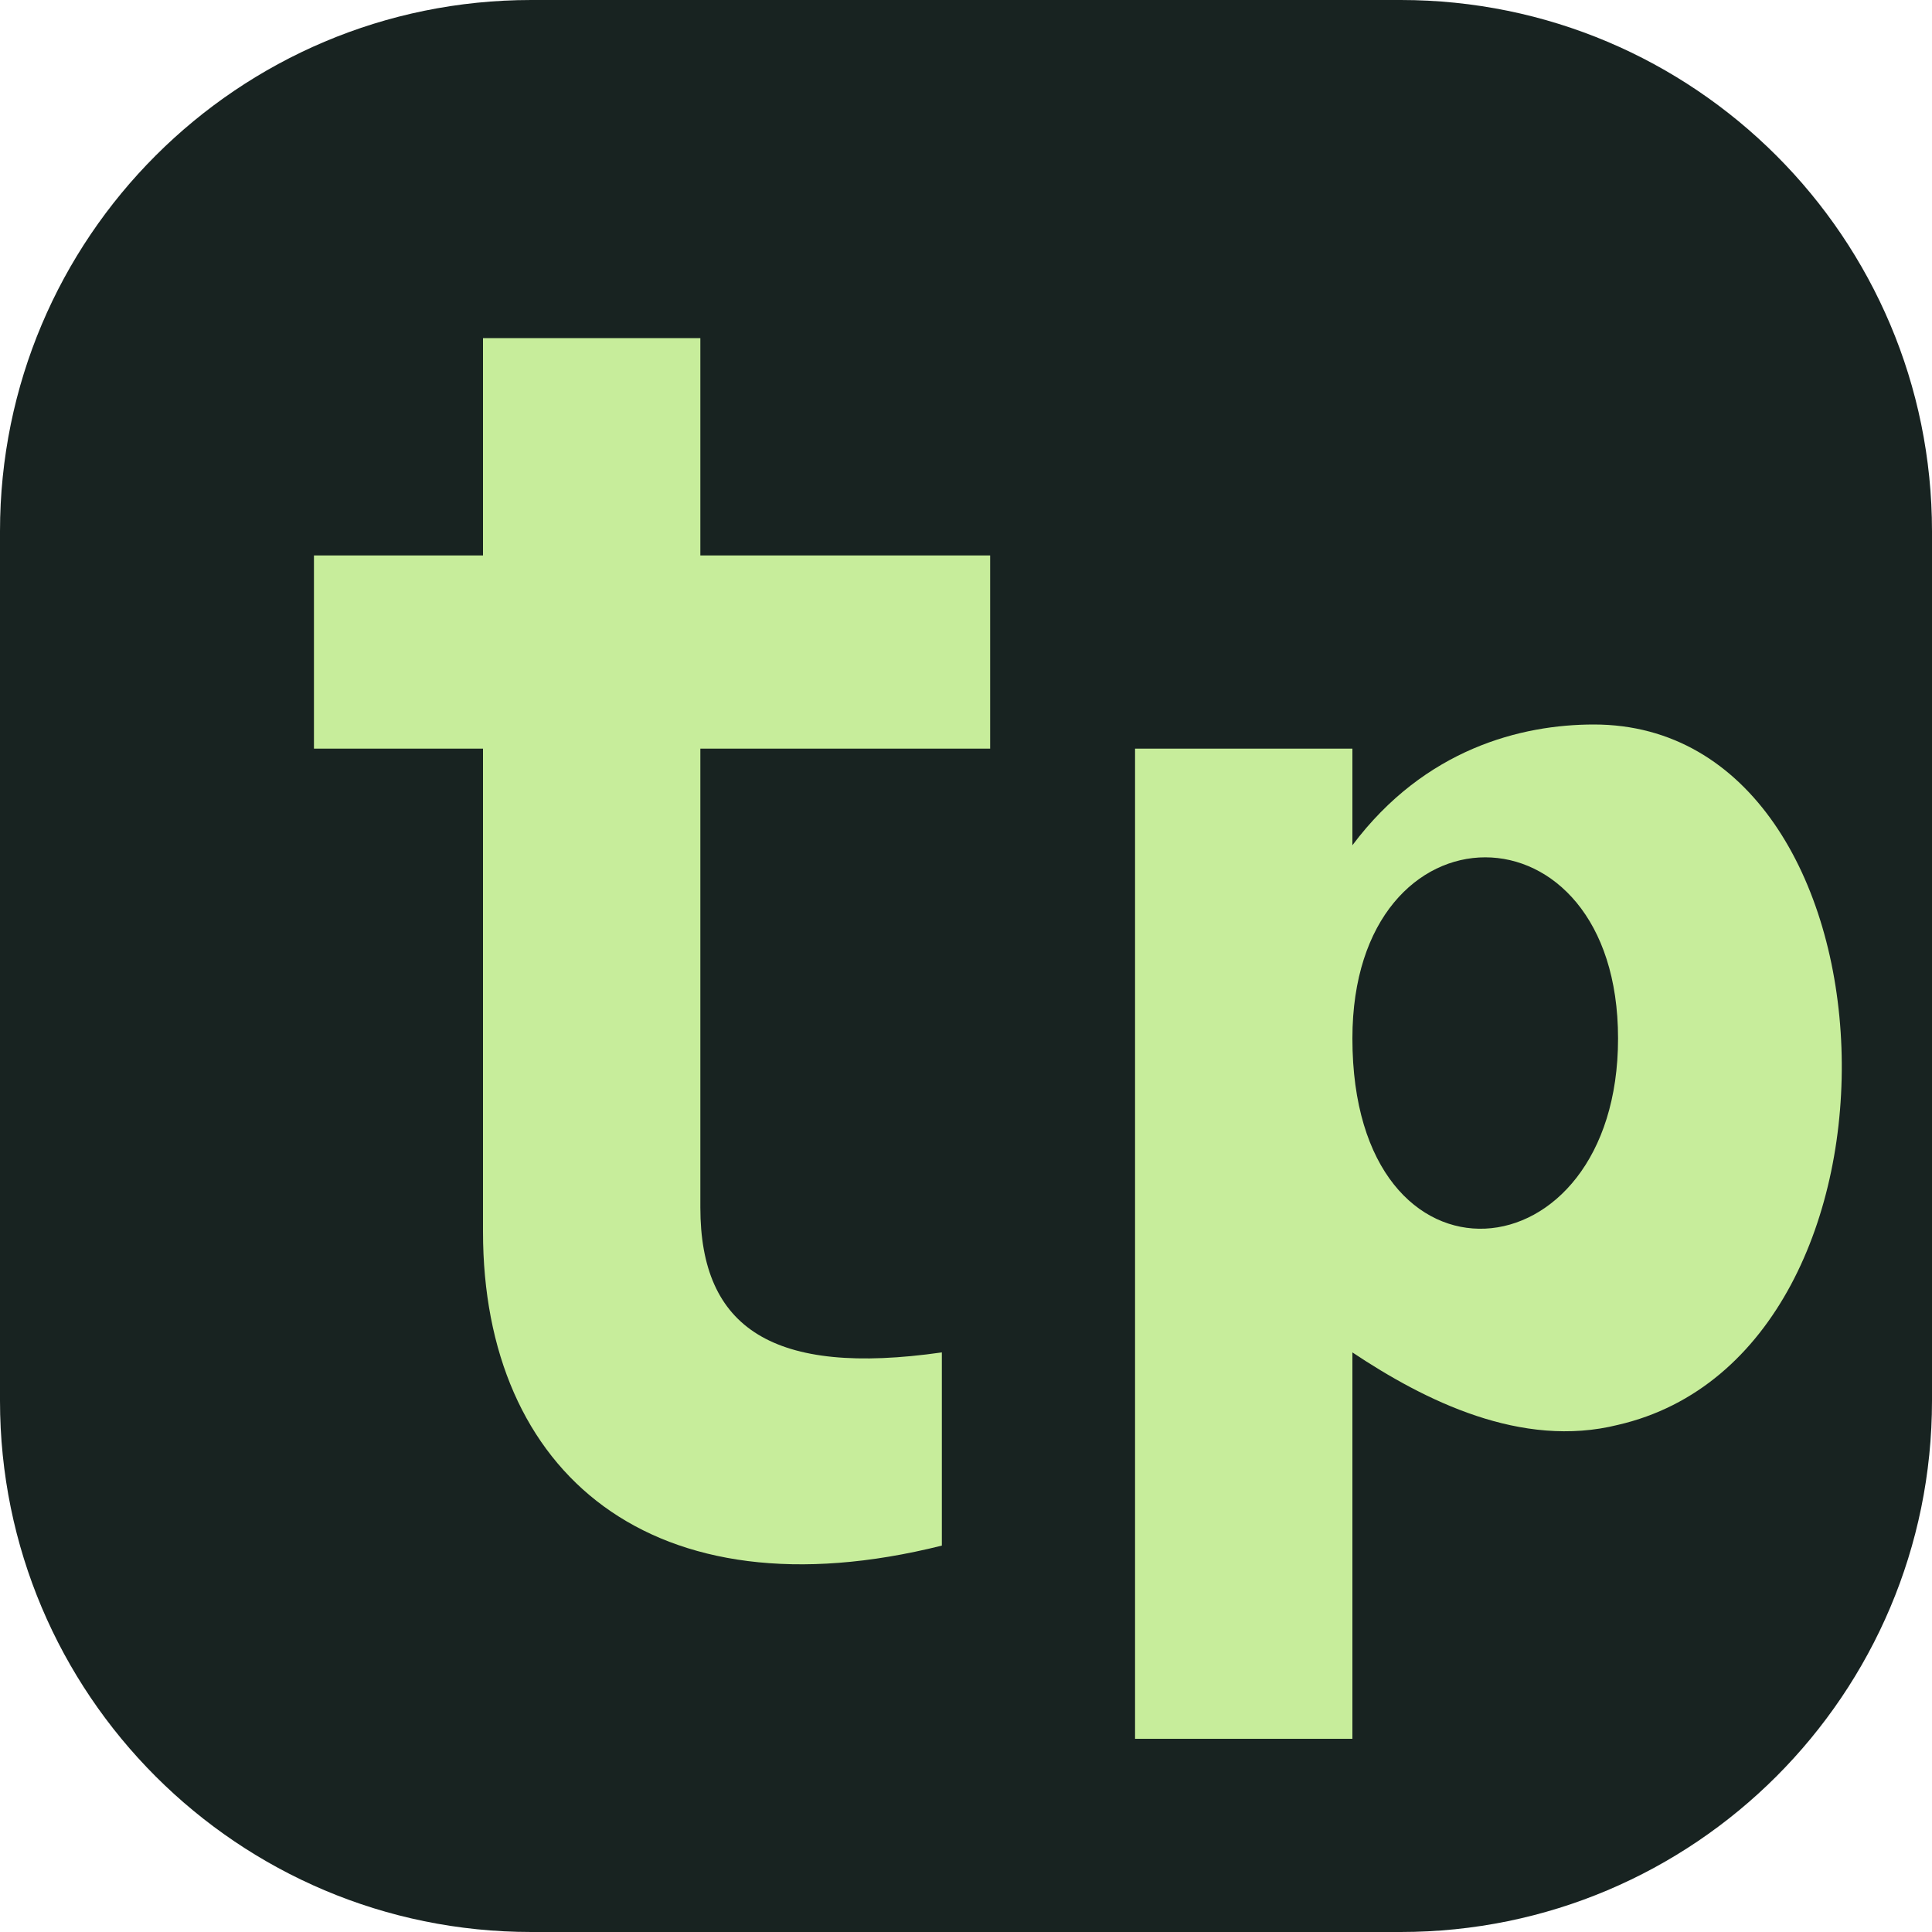
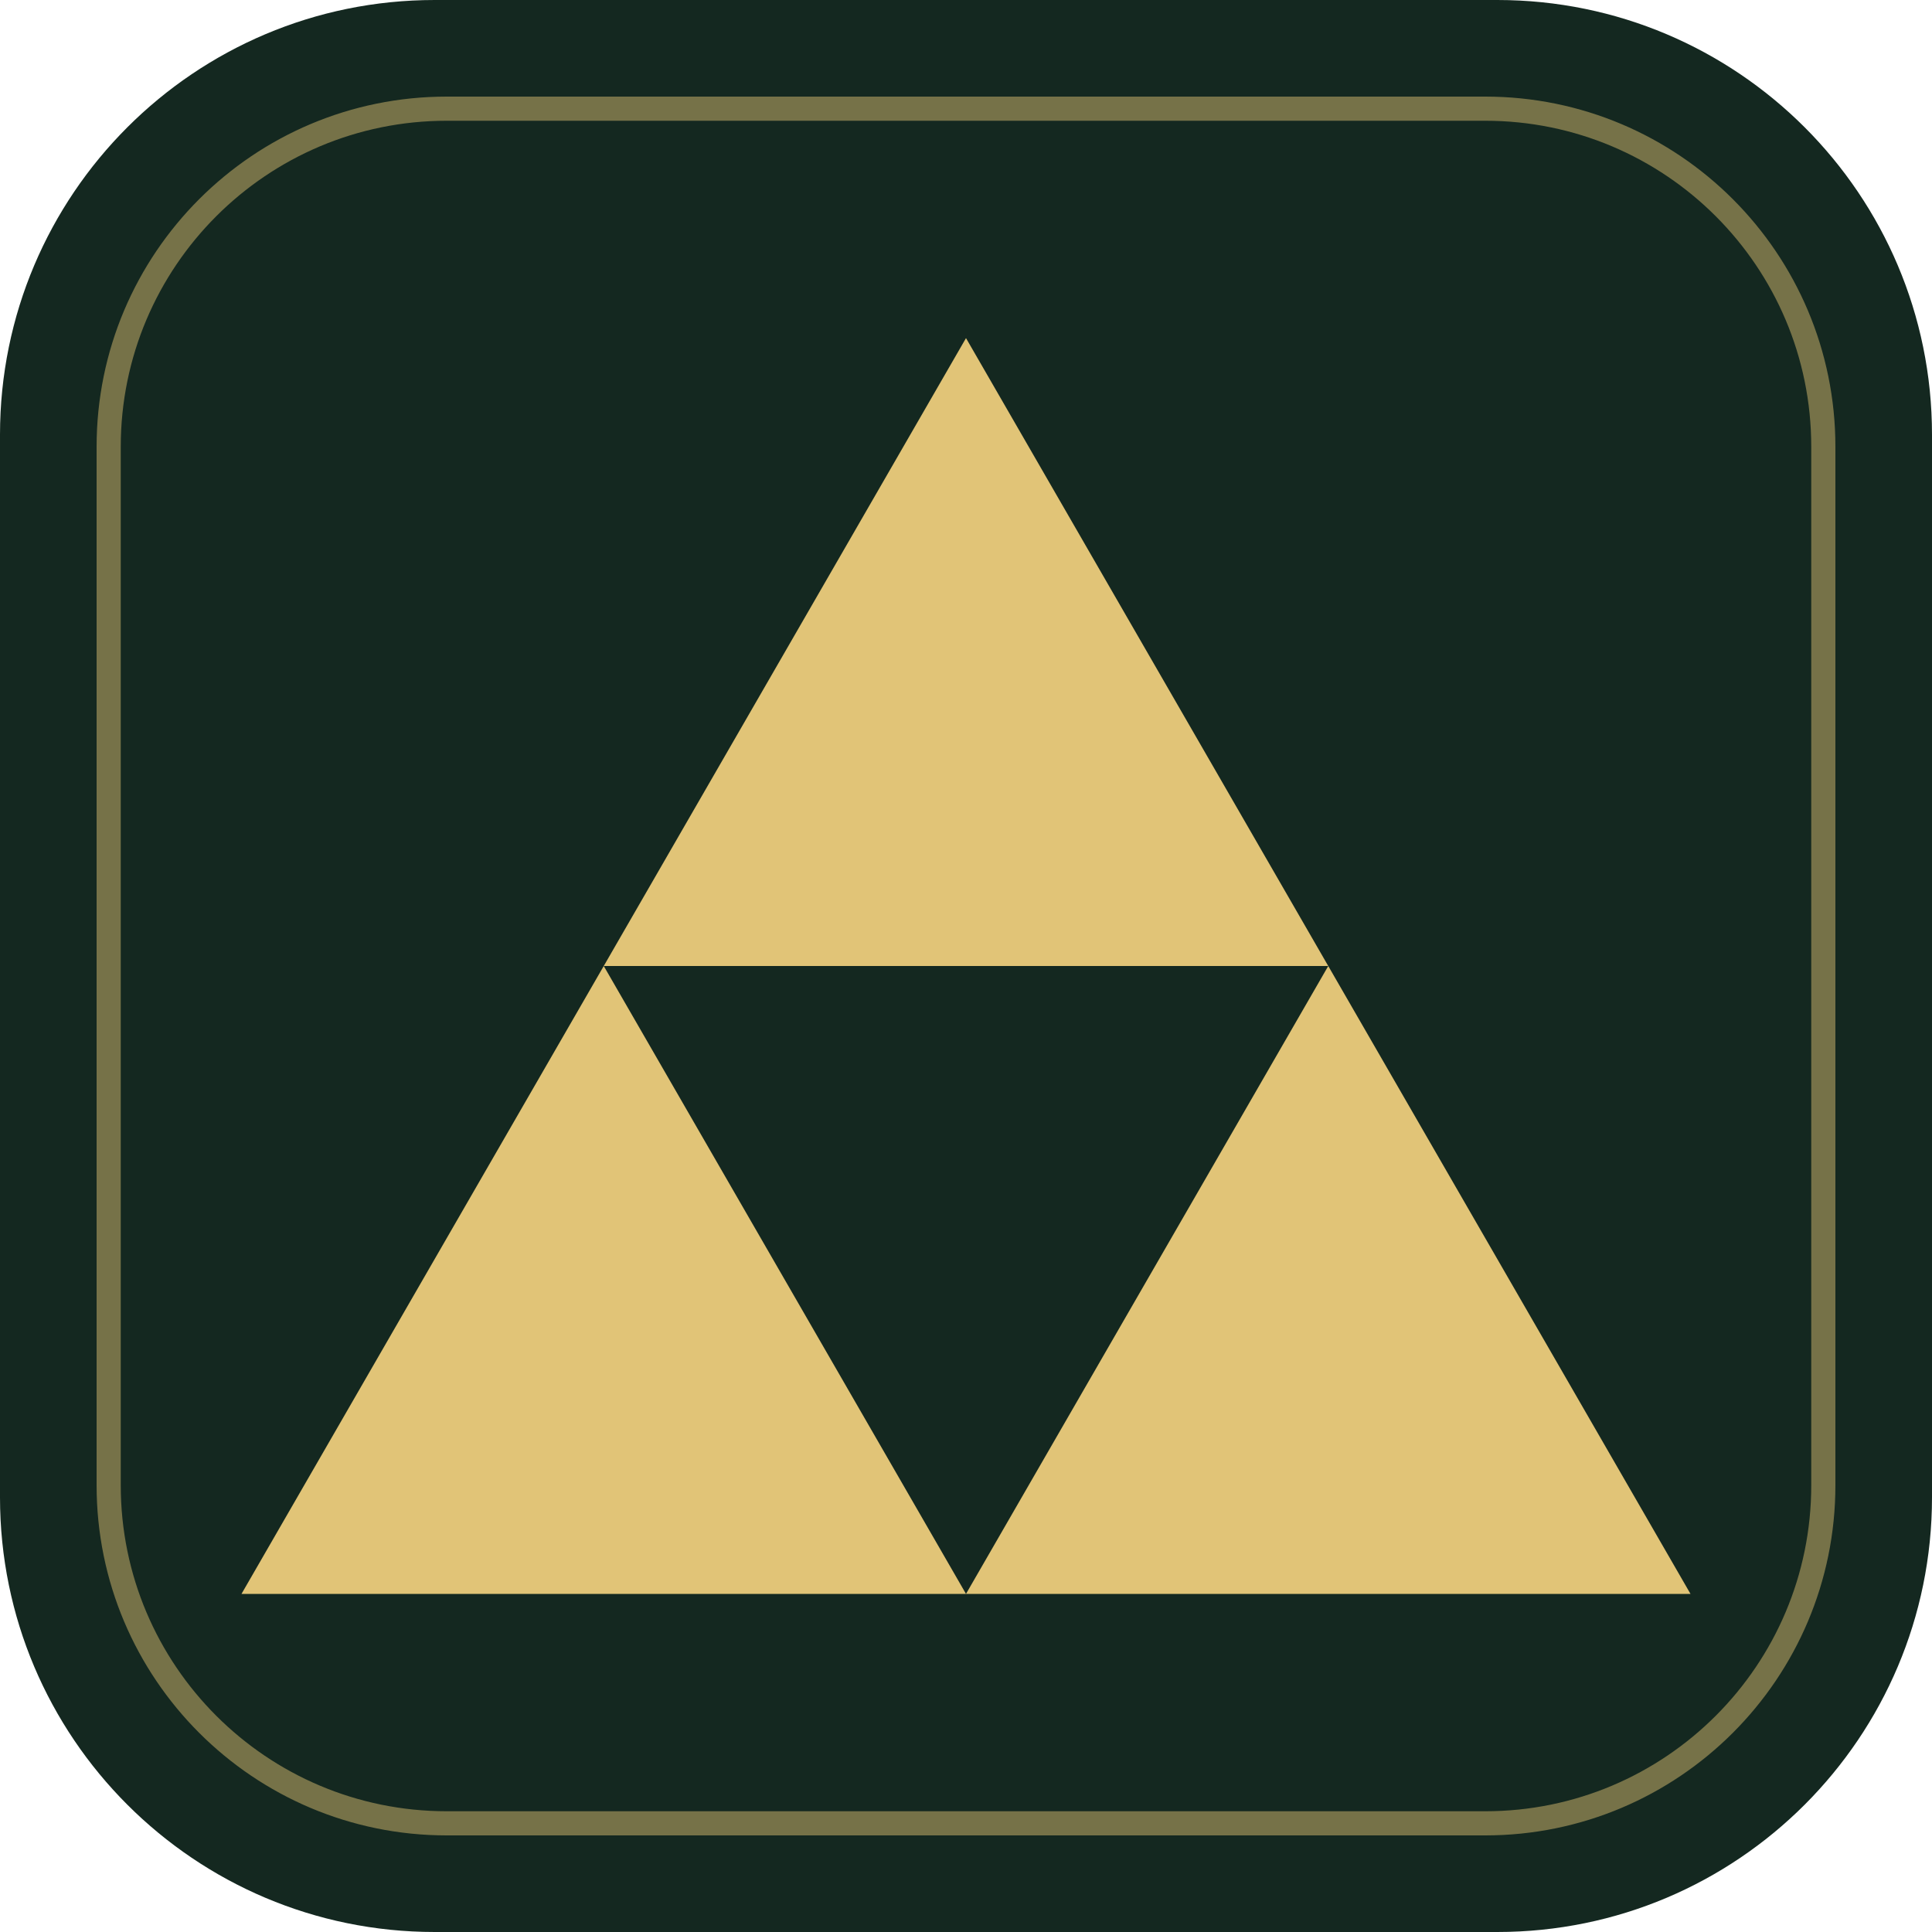
<svg xmlns="http://www.w3.org/2000/svg" viewBox="0 0 80 80">
-   <rect width="80" height="80" rx="22" fill="#182321" />
-   <path d="M21 23h20v8H29v19c0 5 3 7 10 6v8c-12 3-19-3-19-13V31h-7v-8h7v-9h9v9m18 8h9v4c3-4 7-5 10-5 13 0 14 26 1 29-4 1-8-1-11-3v16h-9zm9 12c0 11 11 10 11 0s-11-10-11 0" fill="#c7ed9b" />
+   <rect width="80" height="80" rx="18" fill="#142820" />
+   <rect x="4.5" y="4.5" width="71" height="71" rx="14" fill="none" stroke="#d9bc70" stroke-opacity=".5" />
+   <path d="m40 14-15 26h30ZM25 40 10 66h30ZM55 40 40 66h30Z" fill="#e1c477" />
</svg>
